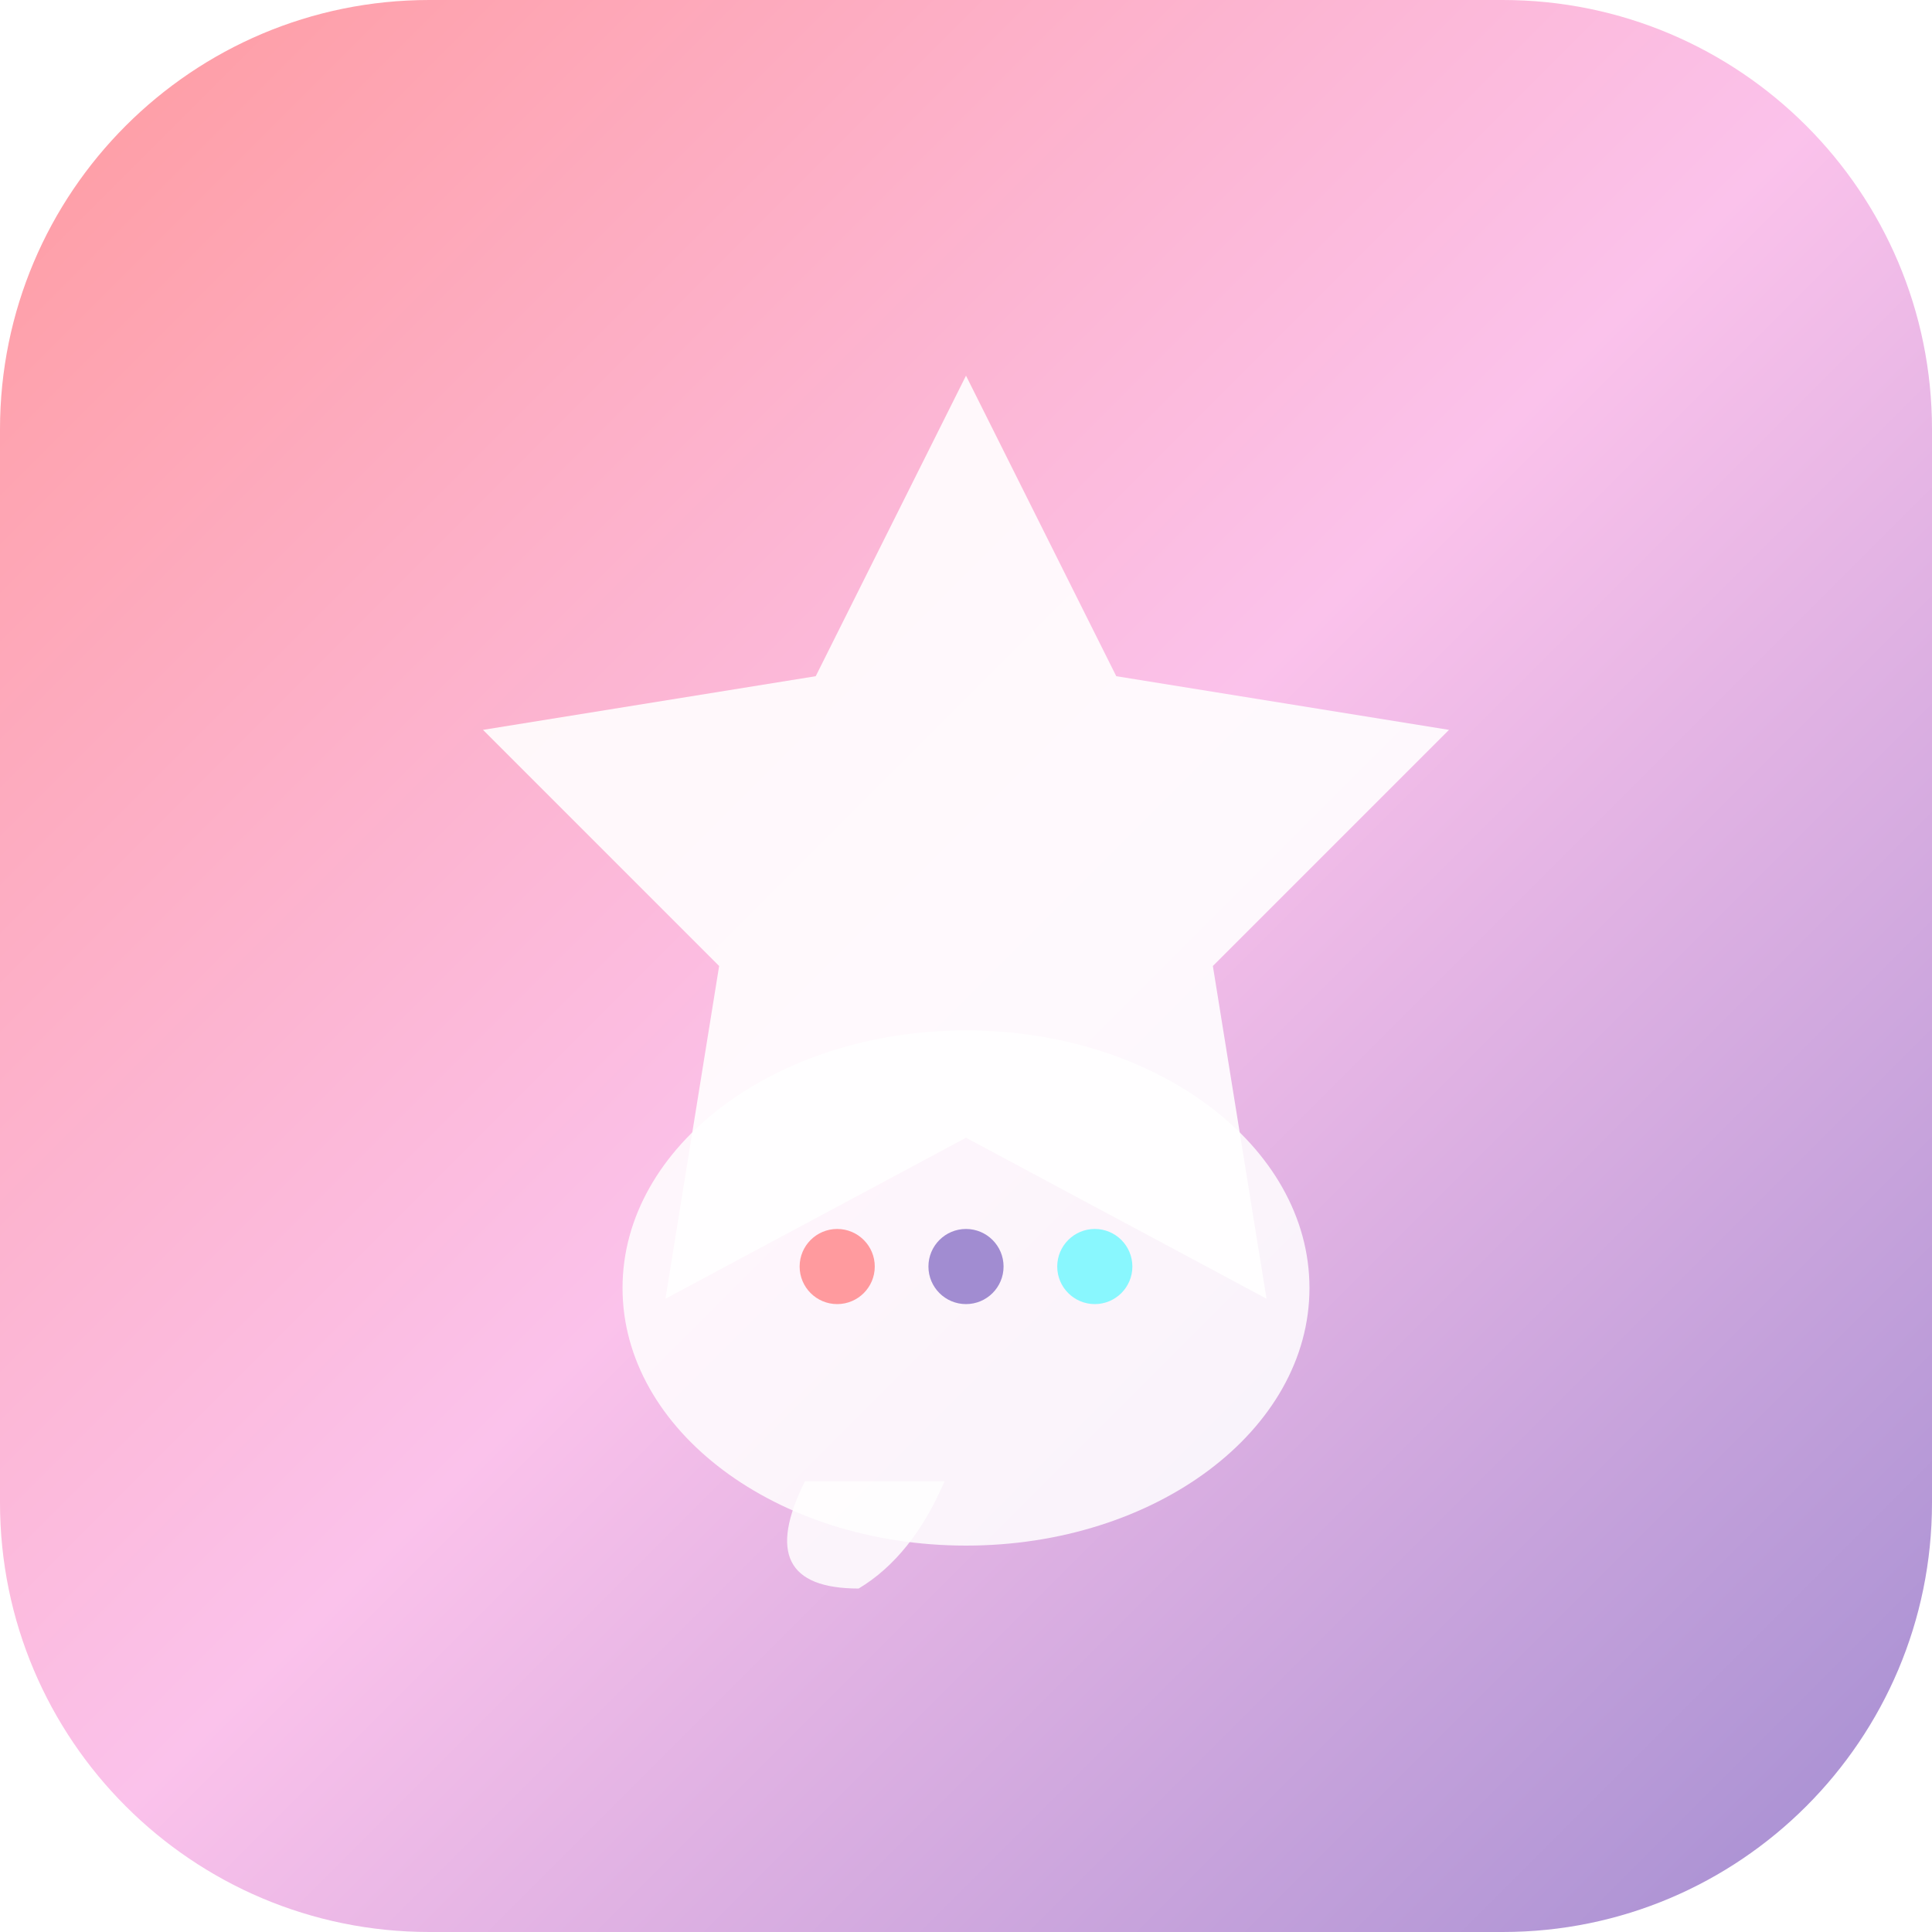
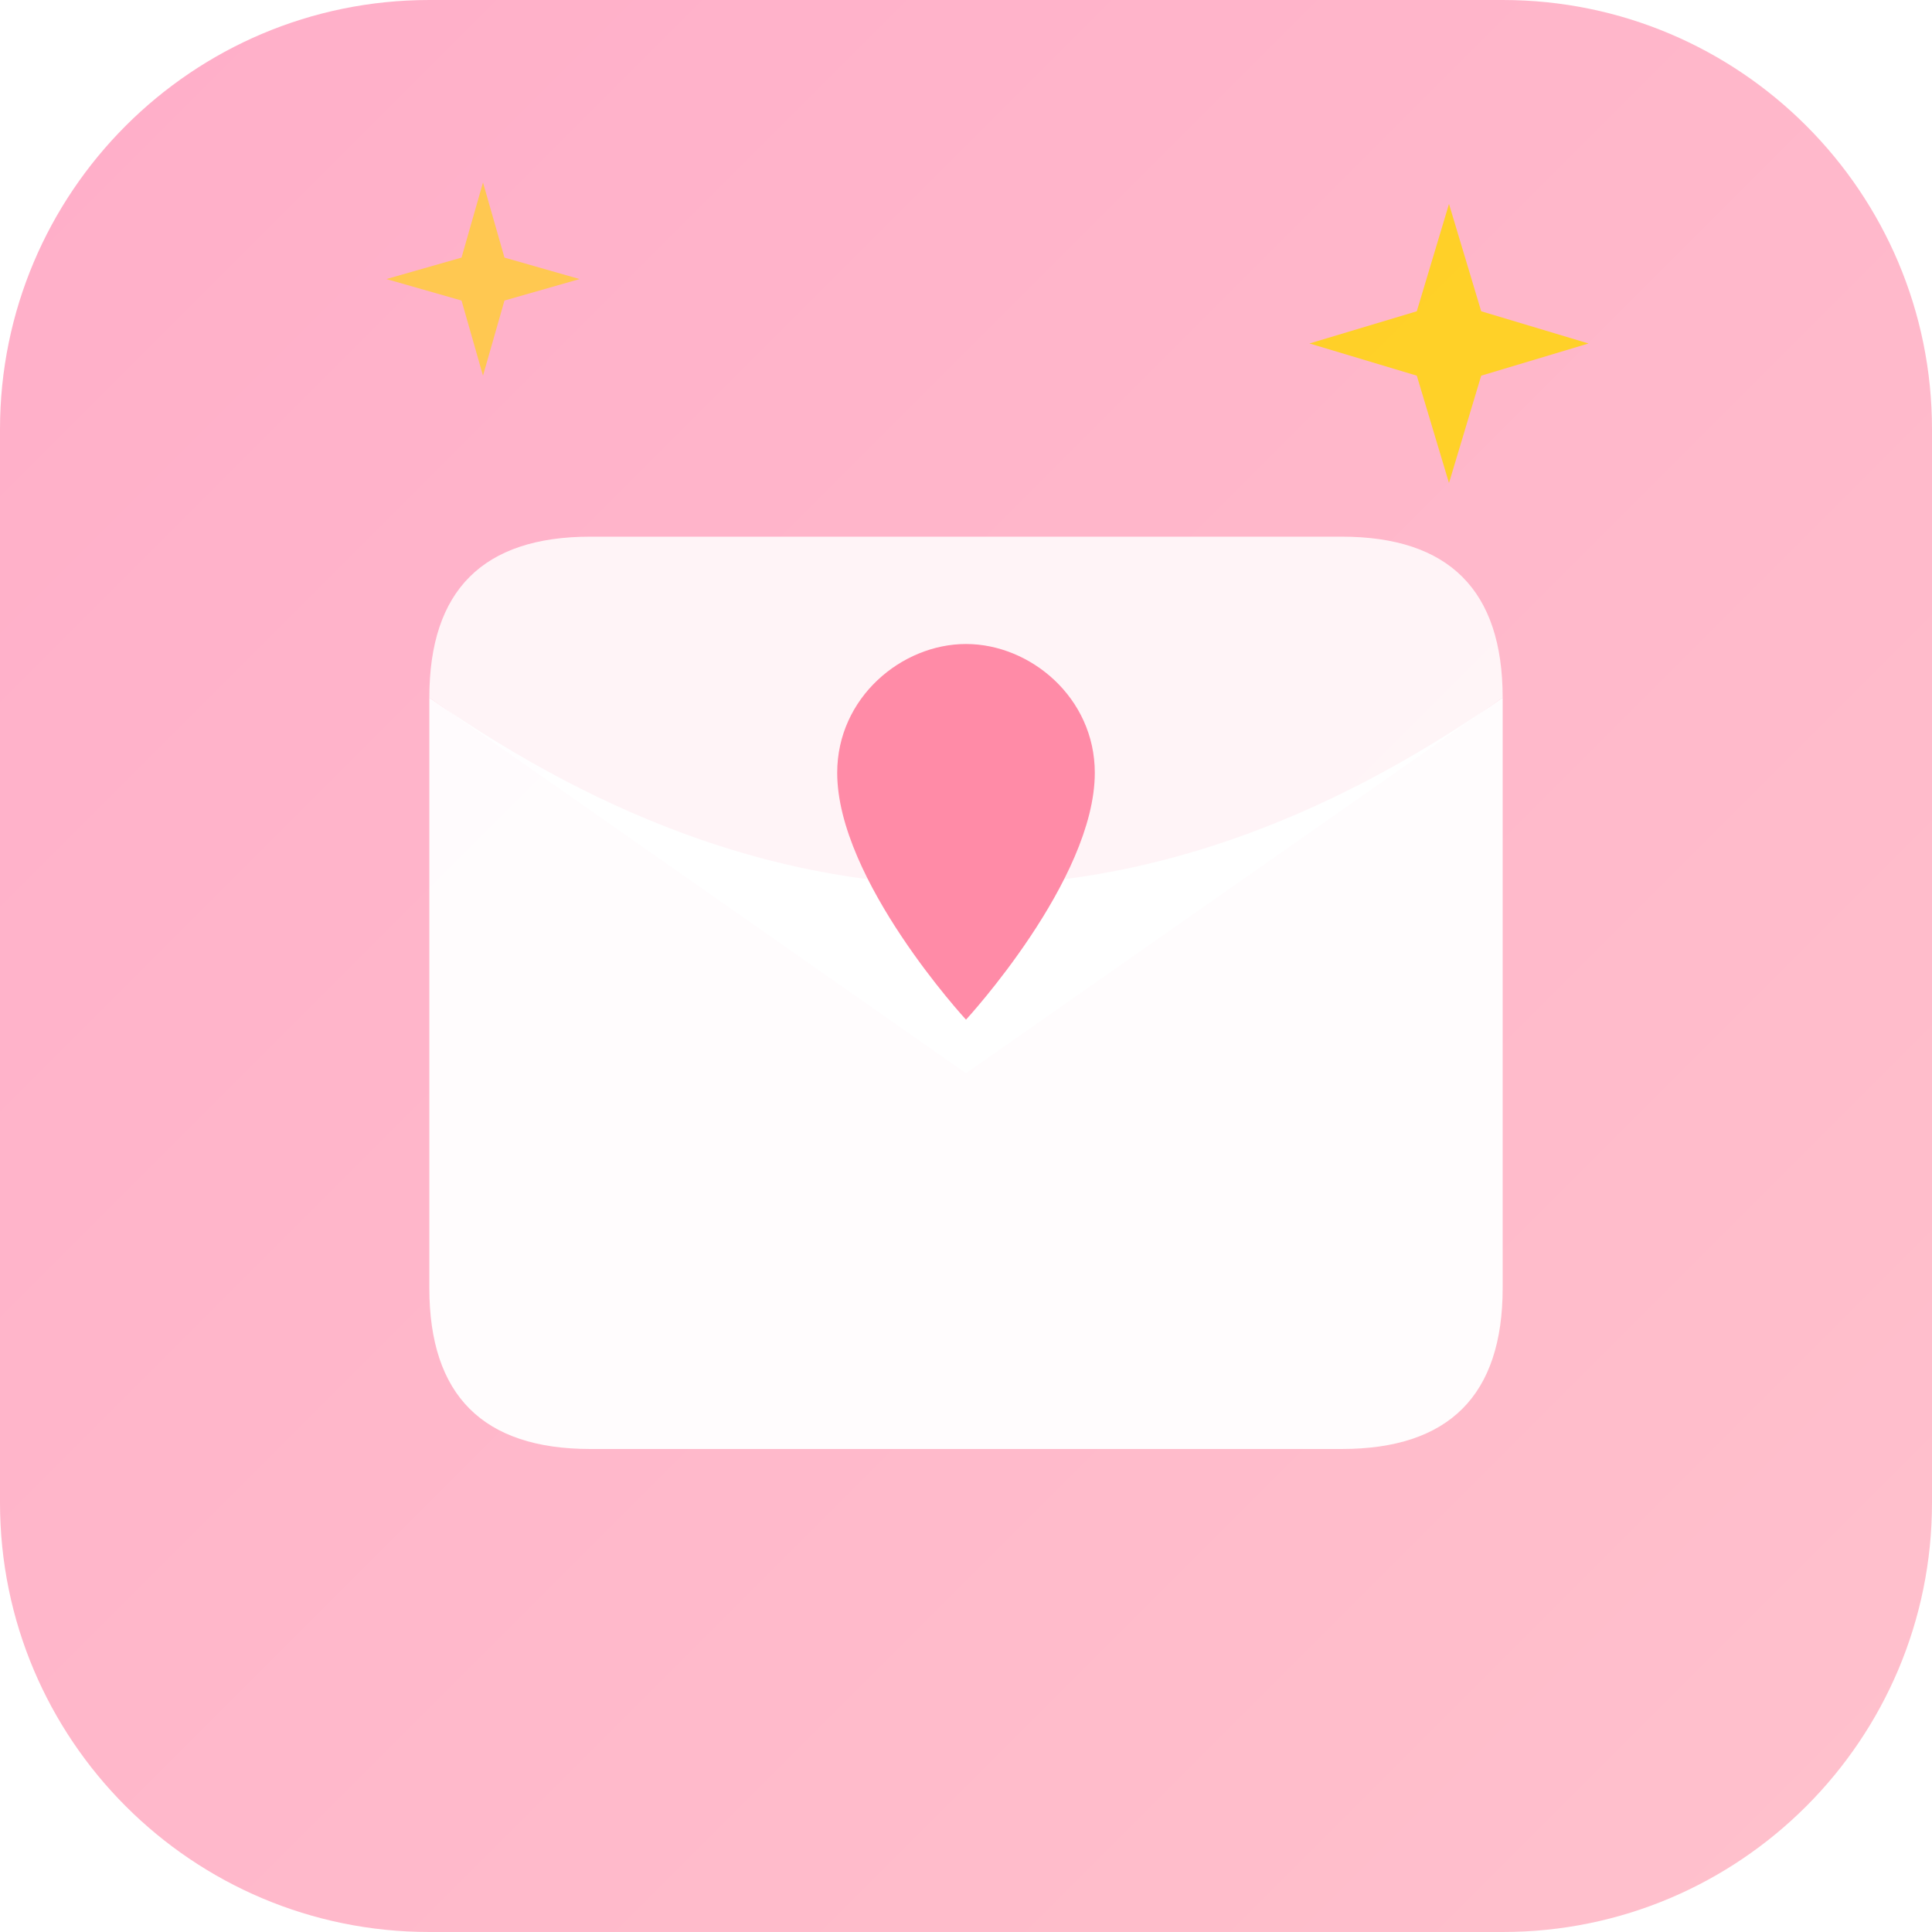
<svg xmlns="http://www.w3.org/2000/svg" width="180" height="180" viewBox="0 0 180 180">
  <defs>
    <linearGradient id="bg" x1="0%" y1="0%" x2="100%" y2="100%">
-       <stop offset="0%" stop-color="#FF9A9E" />
-       <stop offset="50%" stop-color="#FBC2EB" />
-       <stop offset="100%" stop-color="#A18CD1" />
+       <stop offset="0%" stop-color="#FFAEC9" />
+       <stop offset="100%" stop-color="#FFC1CC" />
    </linearGradient>
  </defs>
  <rect width="180" height="180" rx="40" fill="url(#bg)" />
-   <path d="M90 35l14 28 31 5-22 22 5 31-28-15-28 15 5-31-22-22 31-5z" fill="rgba(255,255,255,0.9)" />
-   <ellipse cx="90" cy="120" rx="32" ry="24" fill="rgba(255,255,255,0.85)" />
-   <circle cx="78" cy="118" r="3.5" fill="#FF9A9E" />
-   <circle cx="90" cy="118" r="3.5" fill="#A18CD1" />
-   <circle cx="102" cy="118" r="3.5" fill="#89F7FE" />
-   <path d="M75 138 q-5 10 5 10 q5-3 8-10z" fill="rgba(255,255,255,0.85)" />
+   <path d="M40 65 Q90 100 140 65 L140 120 Q140 135 125 135 L55 135 Q40 135 40 120 Z" fill="rgba(255,255,255,0.95)" />
+   <path d="M40 65 Q40 50 55 50 L125 50 Q140 50 140 65 L90 100 Z" fill="rgba(255,255,255,0.85)" />
+   <path d="M90 95 C90 95 78 82 78 72 C78 65 84 60 90 60 C96 60 102 65 102 72 C102 82 90 95 90 95 Z" fill="#FF8BA7" />
+   <path d="M135 45 L138 35 L148 32 L138 29 L135 19 L132 29 L122 32 L132 35 Z" fill="#FFD700" opacity="0.8" />
+   <path d="M45 35 L47 28 L54 26 L47 24 L45 17 L43 24 L36 26 L43 28 Z" fill="#FFD700" opacity="0.6" />
</svg>
